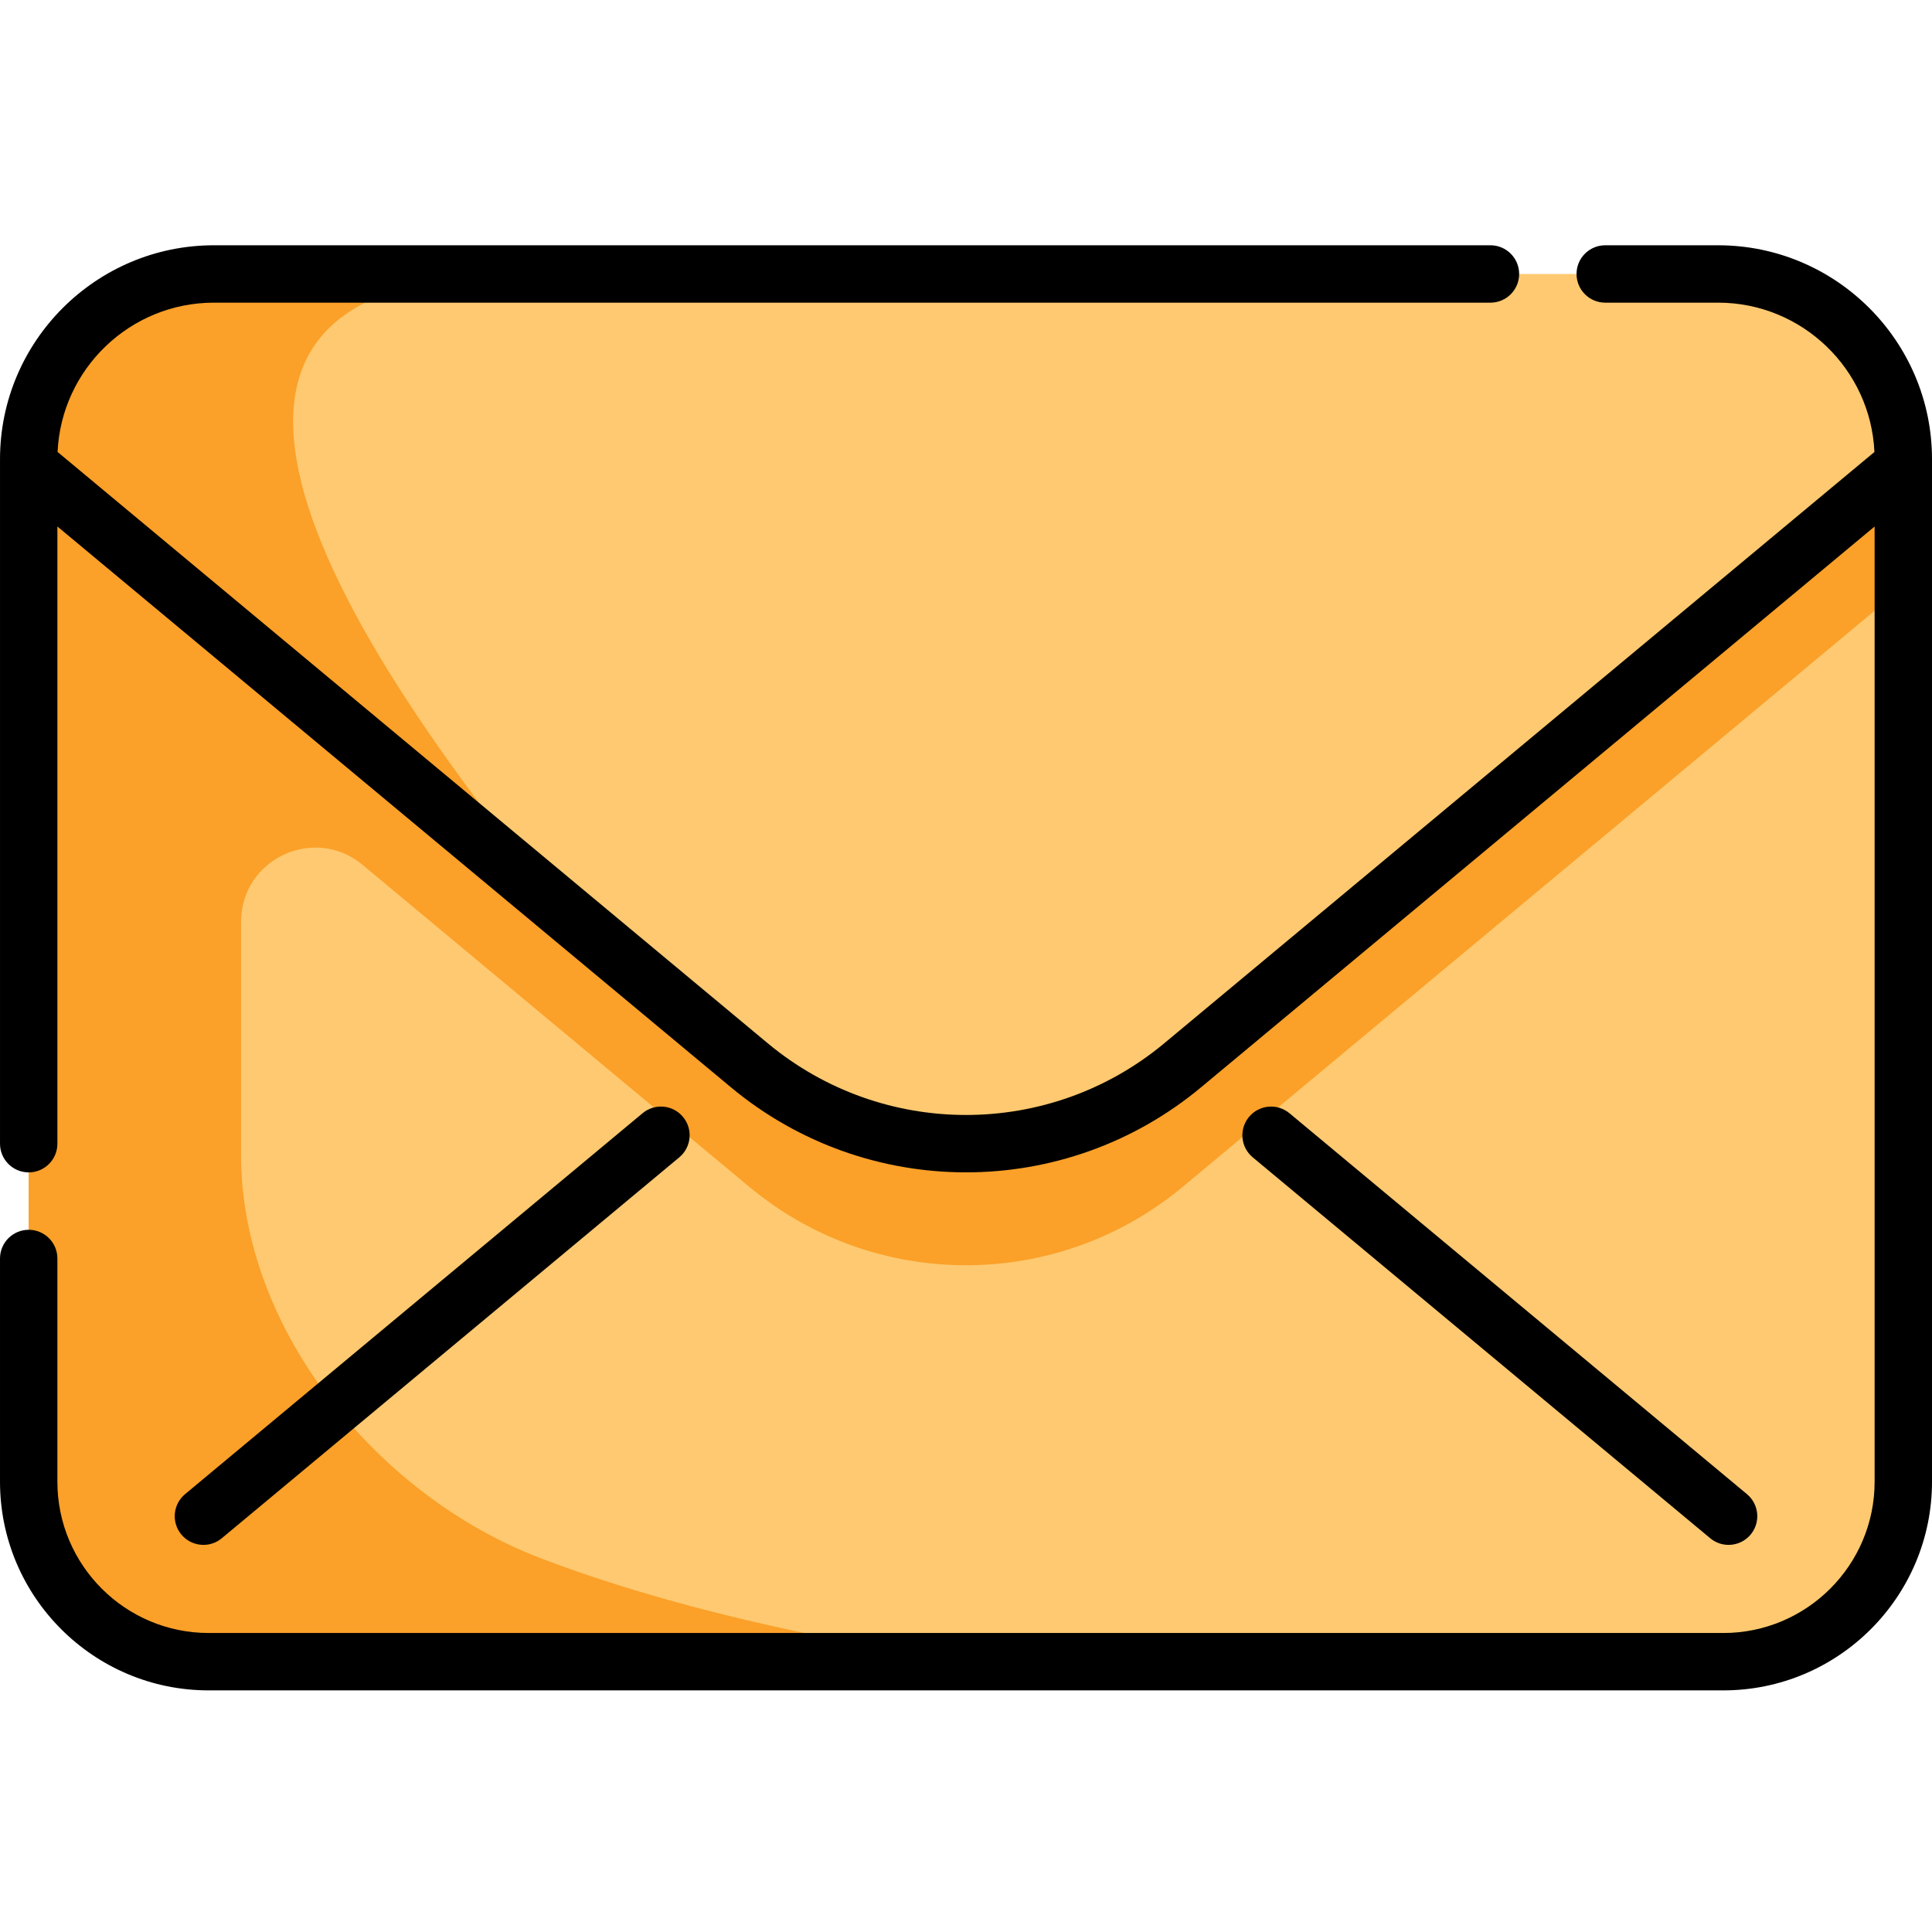
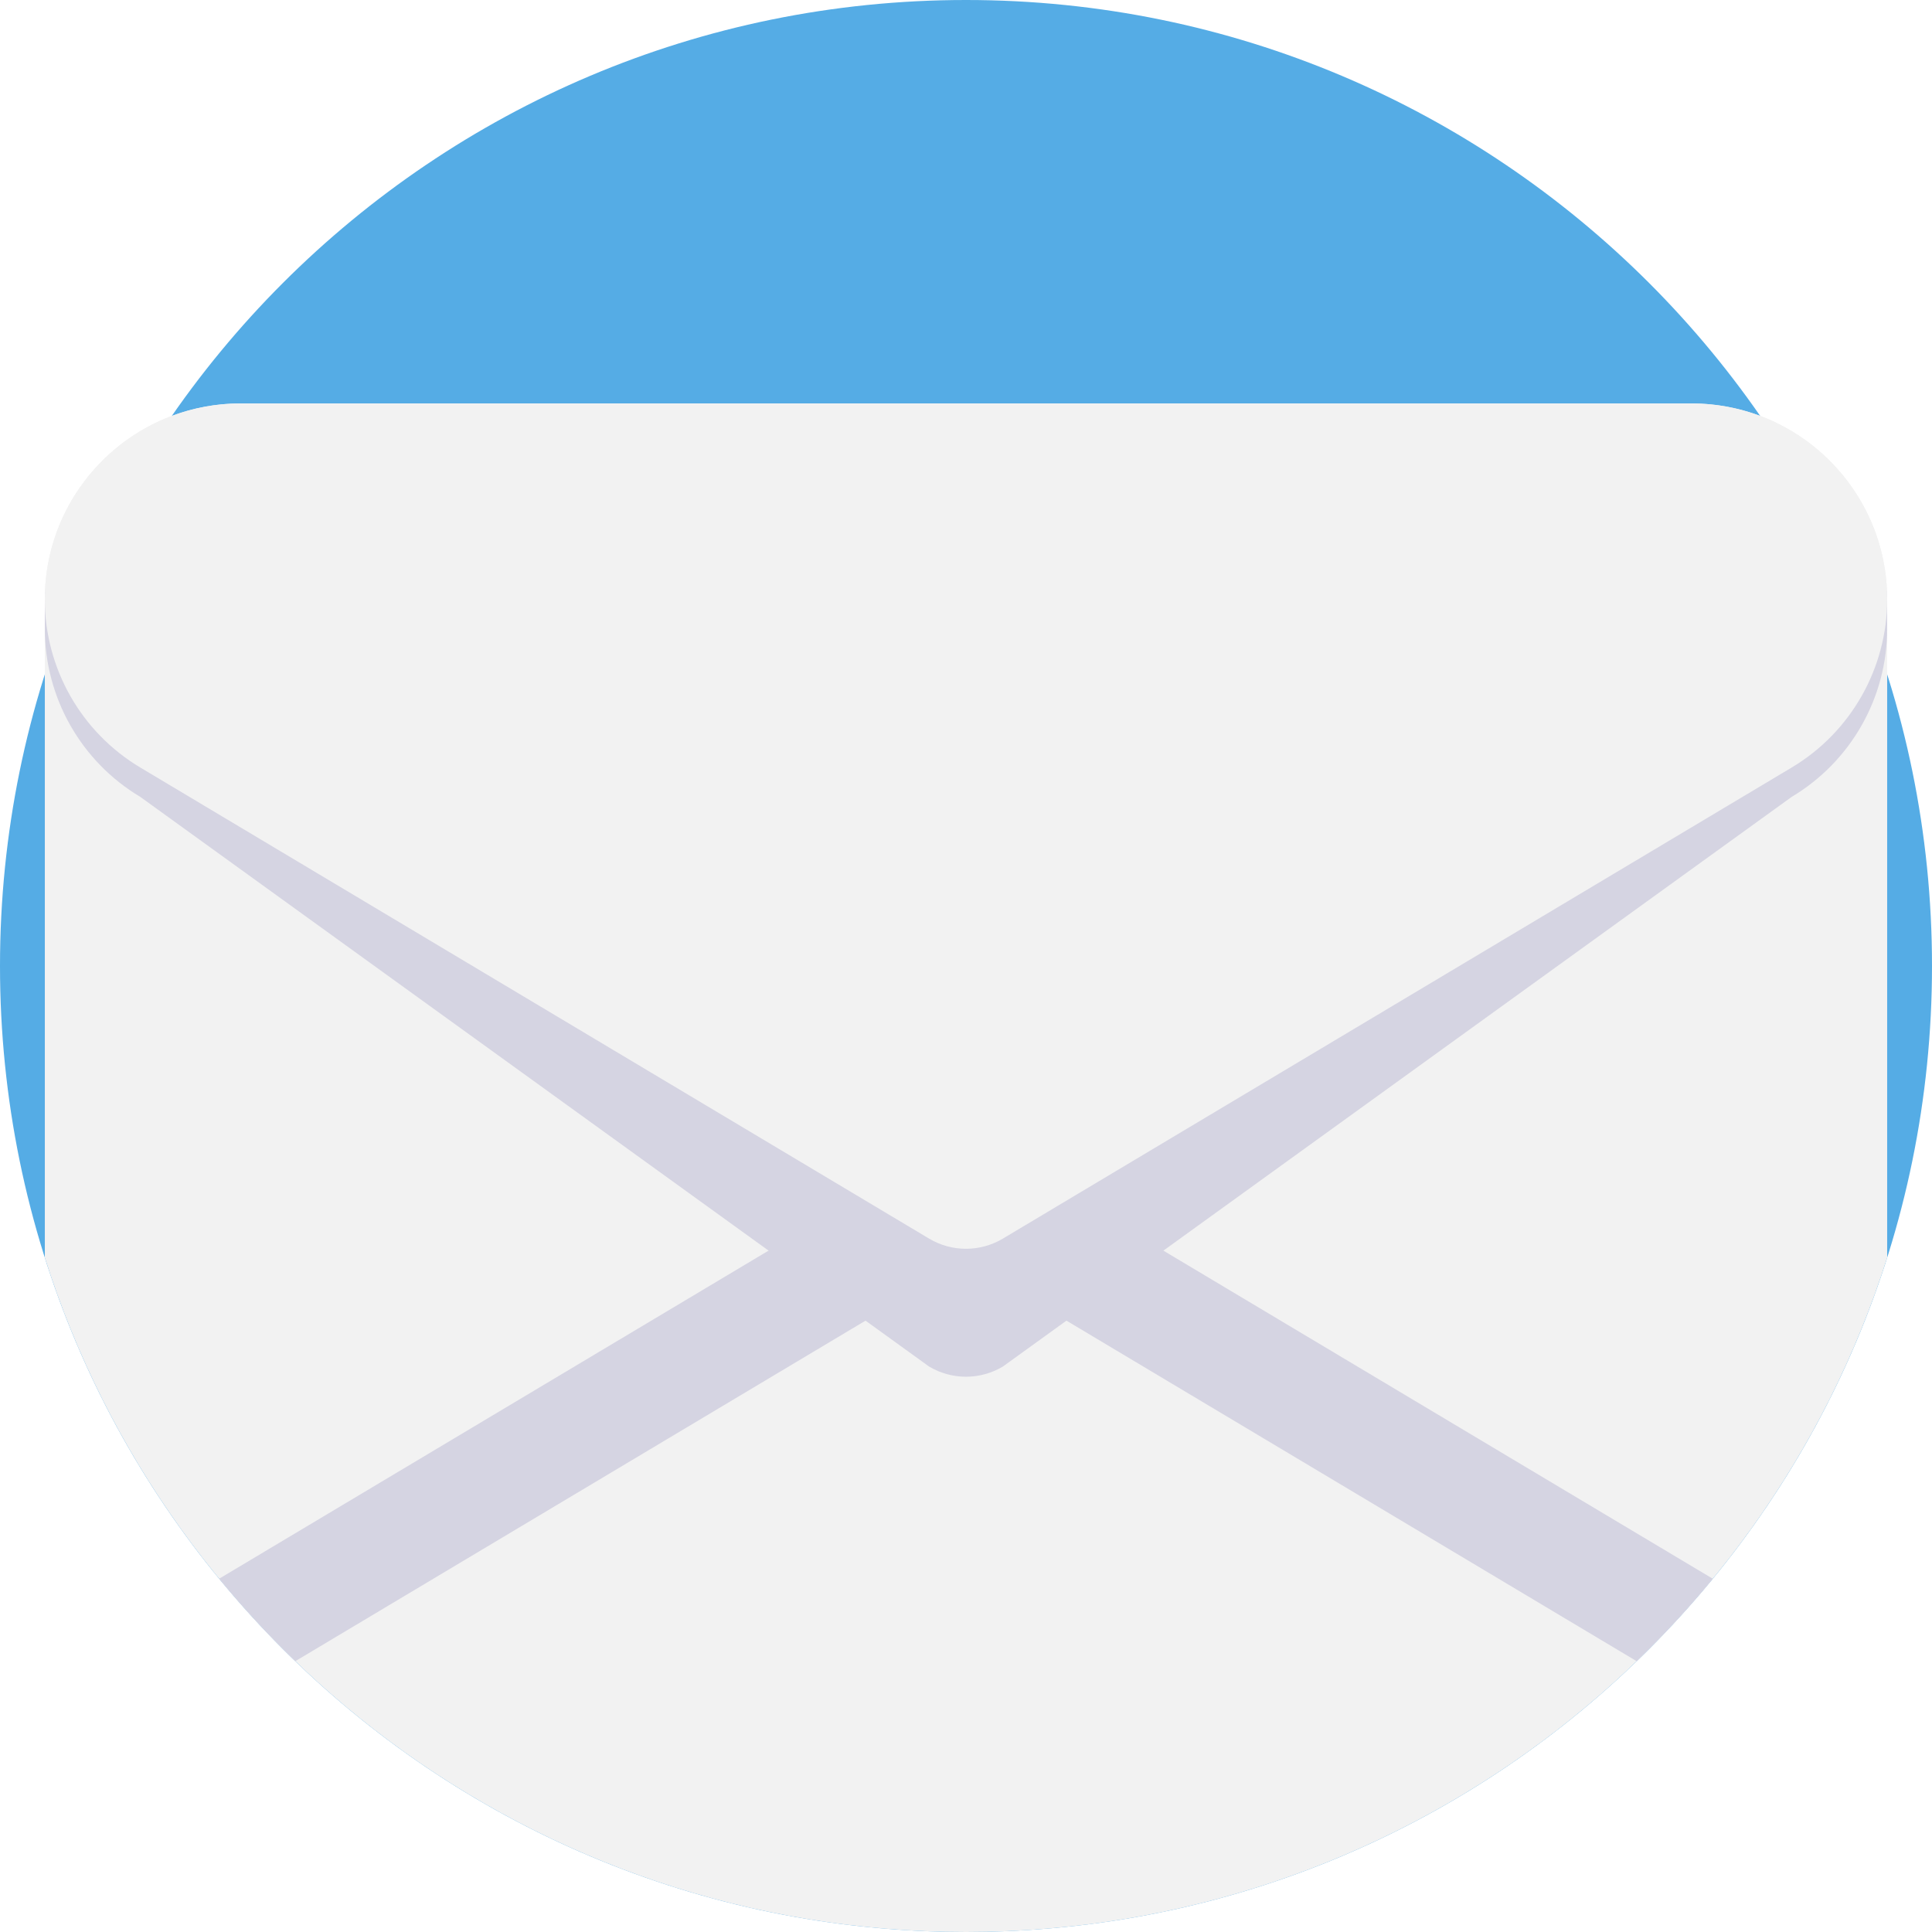
- <svg xmlns="http://www.w3.org/2000/svg" height="512pt" viewBox="0 -64 512 511" width="512pt">
-   <path d="m504.398 57.195v270.973c0 26.344-21.363 47.695-47.703 47.695h-401.395c-26.344 0-47.695-21.352-47.695-47.695v-270.973c0-6.914 1.43-13.496 4.008-19.457 7.531-17.426 24.879-29.633 45.074-29.633h398.621c27.109 0 49.09 21.98 49.09 49.09zm0 0" fill="#fec970" />
-   <path d="m149.852 177.234-142.246-118.438v-1.602c0-27.109 21.973-49.09 49.082-49.09h81.707c-86.715 0-78.473 60.465 11.457 169.129zm0 0" fill="#fba028" />
-   <path d="m448.121 105.66-134.684 112.133c-33.273 27.719-81.594 27.719-114.879 0l-134.672-112.133-3.309-2.754-48.965-65.168c-2.578 5.961-4.008 12.543-4.008 19.457v270.973c0 26.34 21.355 47.695 47.695 47.695h202.73s-61.957-7.195-114.902-27.473c-43.195-16.539-79.242-60.535-79.242-106.789v-61.812c0-16.648 19.414-25.746 32.207-15.094l102.465 85.316c33.285 27.719 81.605 27.719 114.879 0l134.684-112.133 56.277-46.863v-32.215zm0 0" fill="#fba028" />
-   <path d="m455.309.5h-29.906c-4.203 0-7.605 3.406-7.605 7.605s3.402 7.602 7.605 7.602h29.906c22.234 0 40.434 17.582 41.434 39.574l-188.172 156.672c-30.457 25.371-74.68 25.371-105.148-.004l-188.164-156.676c1.004-21.984 19.203-39.566 41.434-39.566h338.293c4.199 0 7.605-3.402 7.605-7.602s-3.406-7.605-7.605-7.605h-338.293c-31.258 0-56.691 25.434-56.691 56.691v181.402c0 4.199 3.406 7.602 7.605 7.602s7.602-3.402 7.602-7.602v-163.57l178.484 148.613c18.055 15.035 40.18 22.551 62.312 22.551 22.121 0 44.254-7.516 62.301-22.551l178.488-148.609v253.145c0 22.105-17.984 40.09-40.094 40.09h-401.398c-22.109 0-40.094-17.984-40.094-40.09v-59.16c0-4.199-3.402-7.605-7.602-7.605s-7.605 3.406-7.605 7.605v59.16c0 30.492 24.809 55.297 55.301 55.297h401.398c30.492 0 55.301-24.805 55.301-55.297v-270.98c0-31.258-25.434-56.691-56.691-56.691zm0 0" />
-   <path d="m453.23 343.152c1.422 1.184 3.148 1.758 4.863 1.758 2.18 0 4.344-.93 5.848-2.738 2.684-3.227 2.246-8.023-.98-10.707l-121.246-100.949c-3.227-2.688-8.023-2.25-10.711.977-2.688 3.227-2.25 8.023.98 10.711zm0 0" />
-   <path d="m53.914 344.91c1.715 0 3.441-.574 4.859-1.758l121.25-100.953c3.227-2.684 3.664-7.48.977-10.707-2.684-3.23-7.48-3.668-10.707-.98l-121.246 100.953c-3.23 2.688-3.668 7.48-.98 10.707 1.504 1.809 3.668 2.738 5.848 2.738zm0 0" />
+ <svg xmlns="http://www.w3.org/2000/svg" version="1.1" id="Capa_1" x="0px" y="0px" viewBox="0 0 512 512" style="enable-background:new 0 0 512 512;" xml:space="preserve">
+   <circle style="fill:#55ACE5;" cx="256" cy="256" r="256" />
+   <path style="fill:#F2F2F2;" d="M500.12,158.835v174.456C467.351,436.903,370.448,512,256,512S44.648,436.903,11.88,333.291V158.835  c0-22.256,13.991-41.232,33.656-48.619c5.674-2.132,11.828-3.302,18.254-3.302h384.418c6.426,0,12.57,1.17,18.254,3.302  C486.128,117.603,500.12,136.579,500.12,158.835z" />
+   <g>
+     <path style="fill:#D5D4E2;" d="M453.914,418.388c-6.301,7.67-13.04,14.963-20.177,21.849L256,334.085L78.252,440.236   c-7.137-6.896-13.876-14.19-20.177-21.859l169.535-101.24h56.769L453.914,418.388z" />
+     <path style="fill:#D5D4E2;" d="M422.534,140.821H482c10.006,0,18.117,8.112,18.117,18.117v7.671   c0,18.272-9.607,35.199-25.294,44.568l-209.045,150.97c-6.025,3.599-13.539,3.599-19.564,0L37.17,211.177   c-15.688-9.369-25.294-26.296-25.294-44.568v-7.671c0-10.006,8.112-18.117,18.117-18.117H89.46" />
+   </g>
+   <path style="fill:#F2F2F2;" d="M422.534,106.915h25.672c28.67,0,51.912,23.242,51.912,51.912l0,0  c0,18.272-9.607,35.199-25.294,44.568L265.778,328.241c-6.025,3.599-13.539,3.599-19.564,0L37.17,203.396  c-15.688-9.369-25.294-26.296-25.294-44.568l0,0c0-28.67,23.242-51.912,51.912-51.912H89.46" />
+   <g>
+ </g>
+   <g>
+ </g>
+   <g>
+ </g>
+   <g>
+ </g>
+   <g>
+ </g>
+   <g>
+ </g>
+   <g>
+ </g>
+   <g>
+ </g>
+   <g>
+ </g>
+   <g>
+ </g>
+   <g>
+ </g>
+   <g>
+ </g>
+   <g>
+ </g>
+   <g>
+ </g>
+   <g>
+ </g>
</svg>
